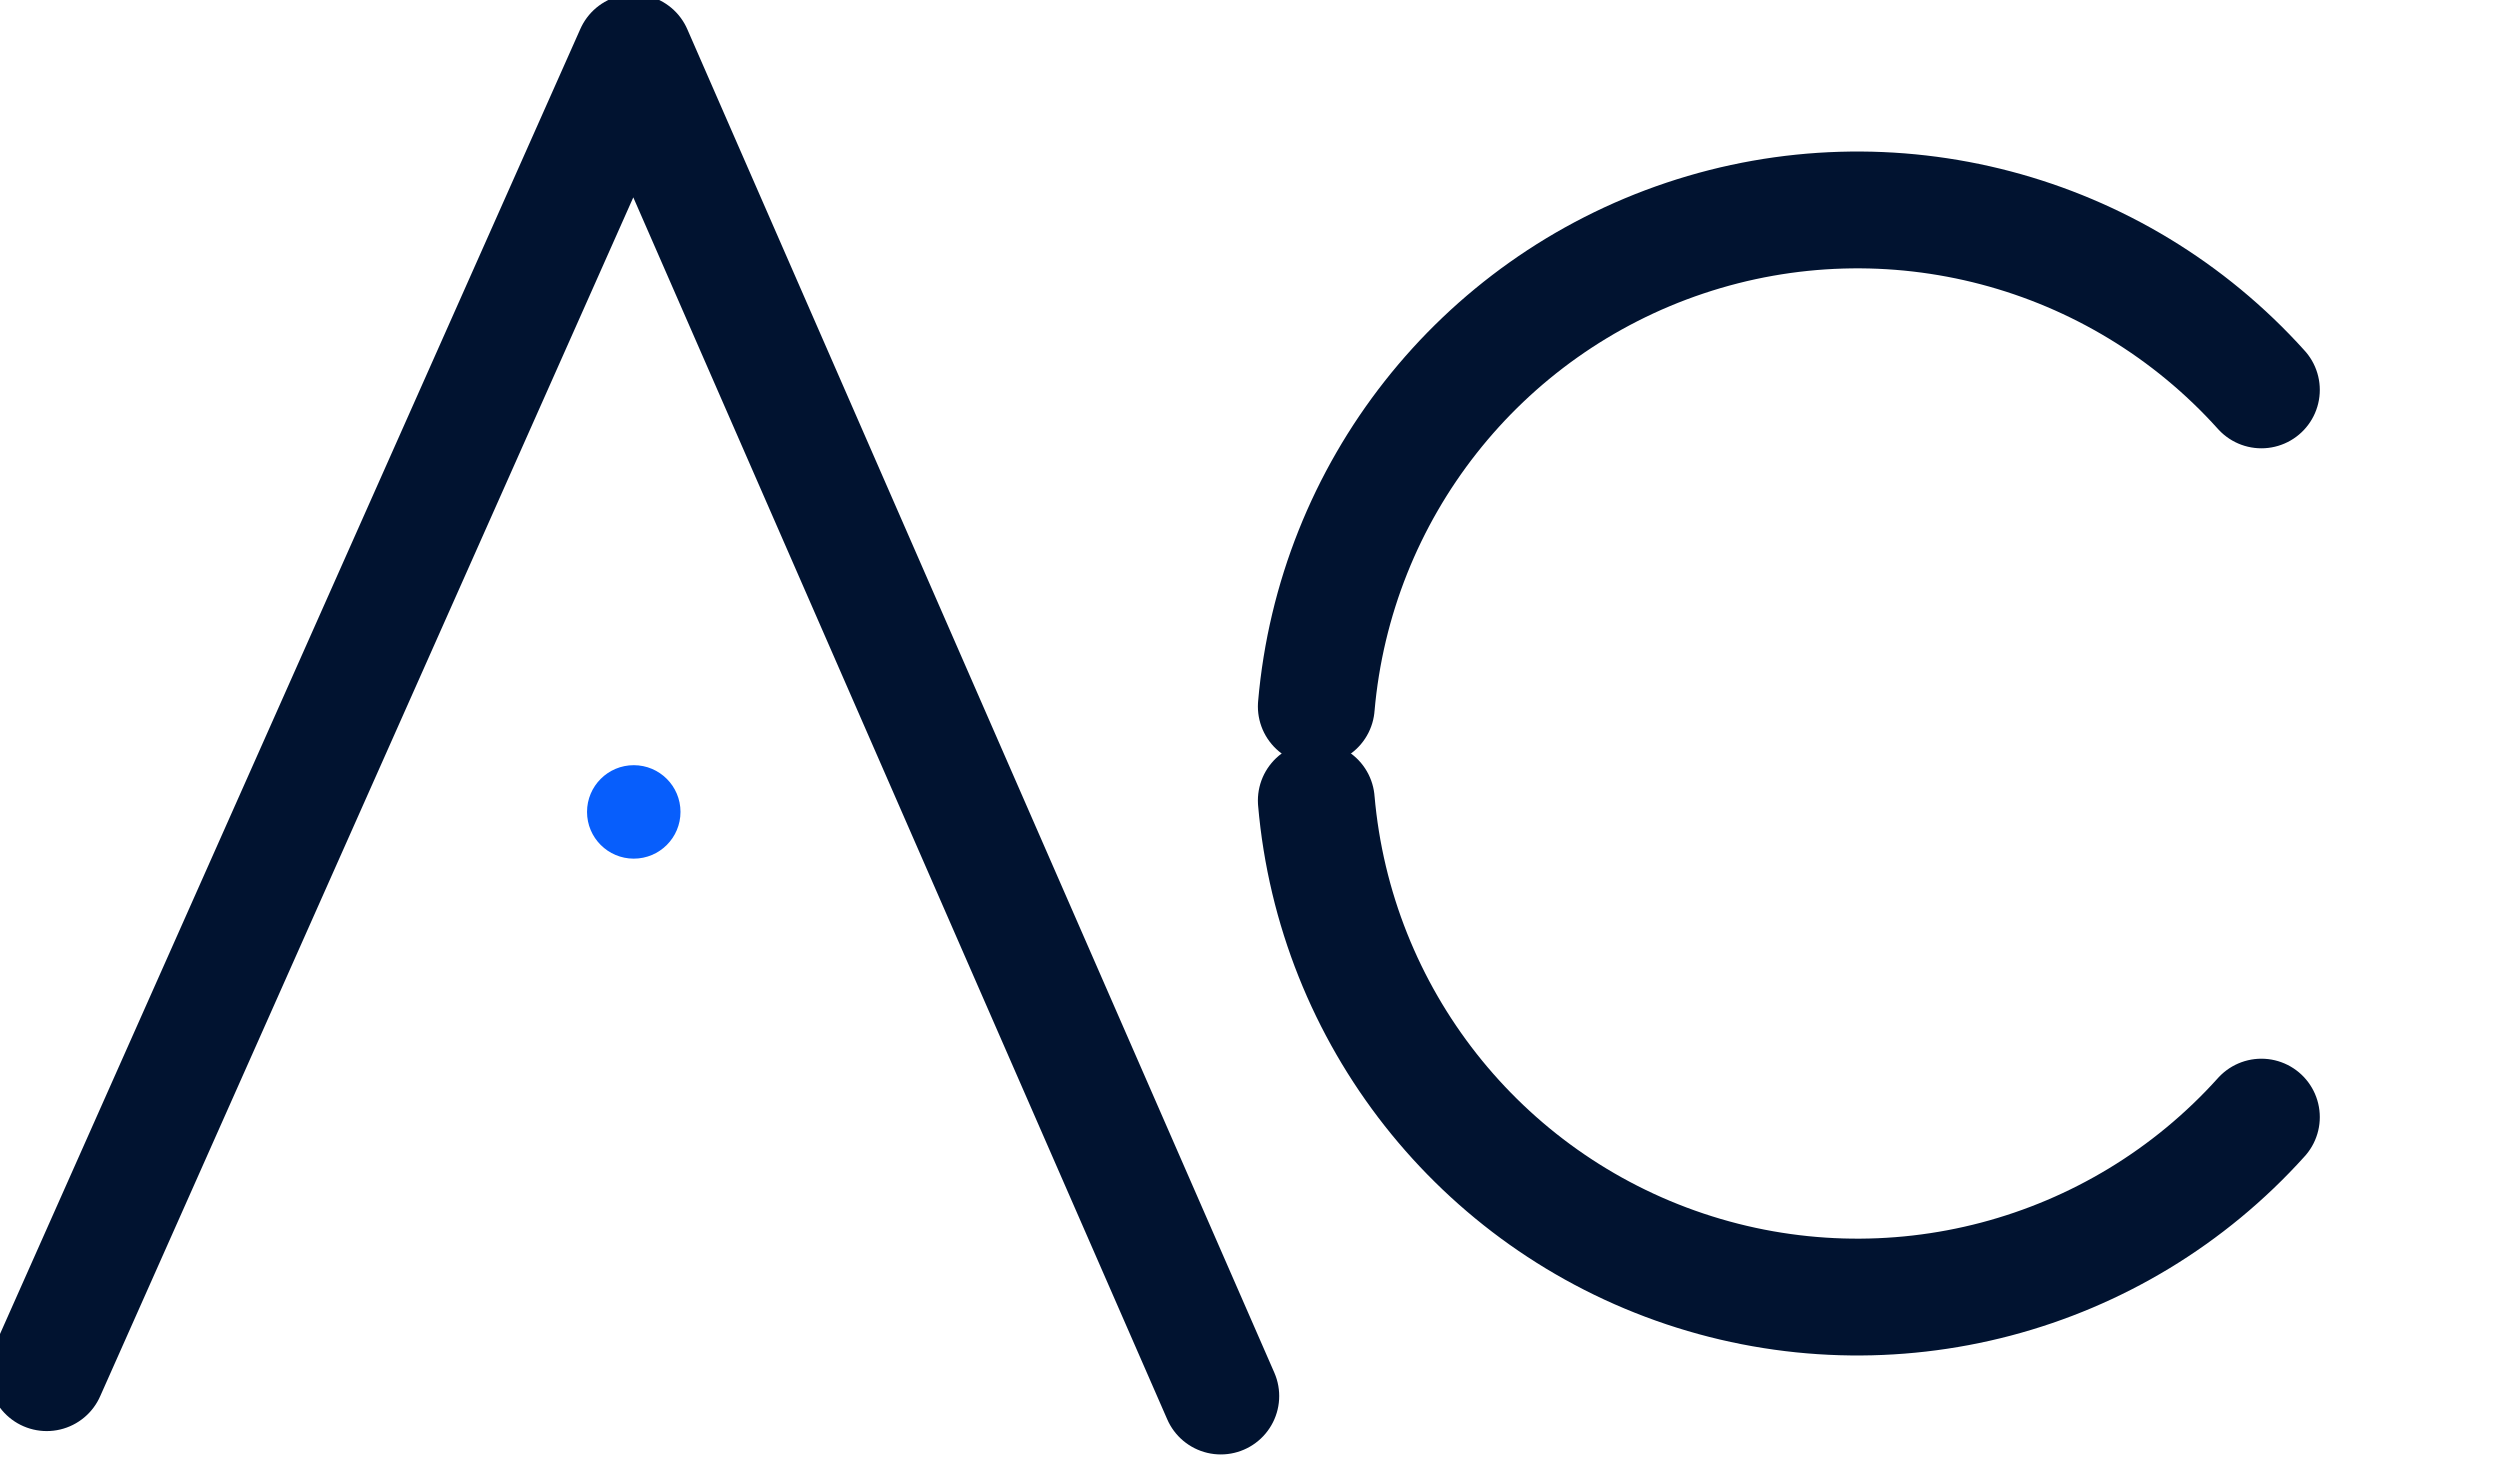
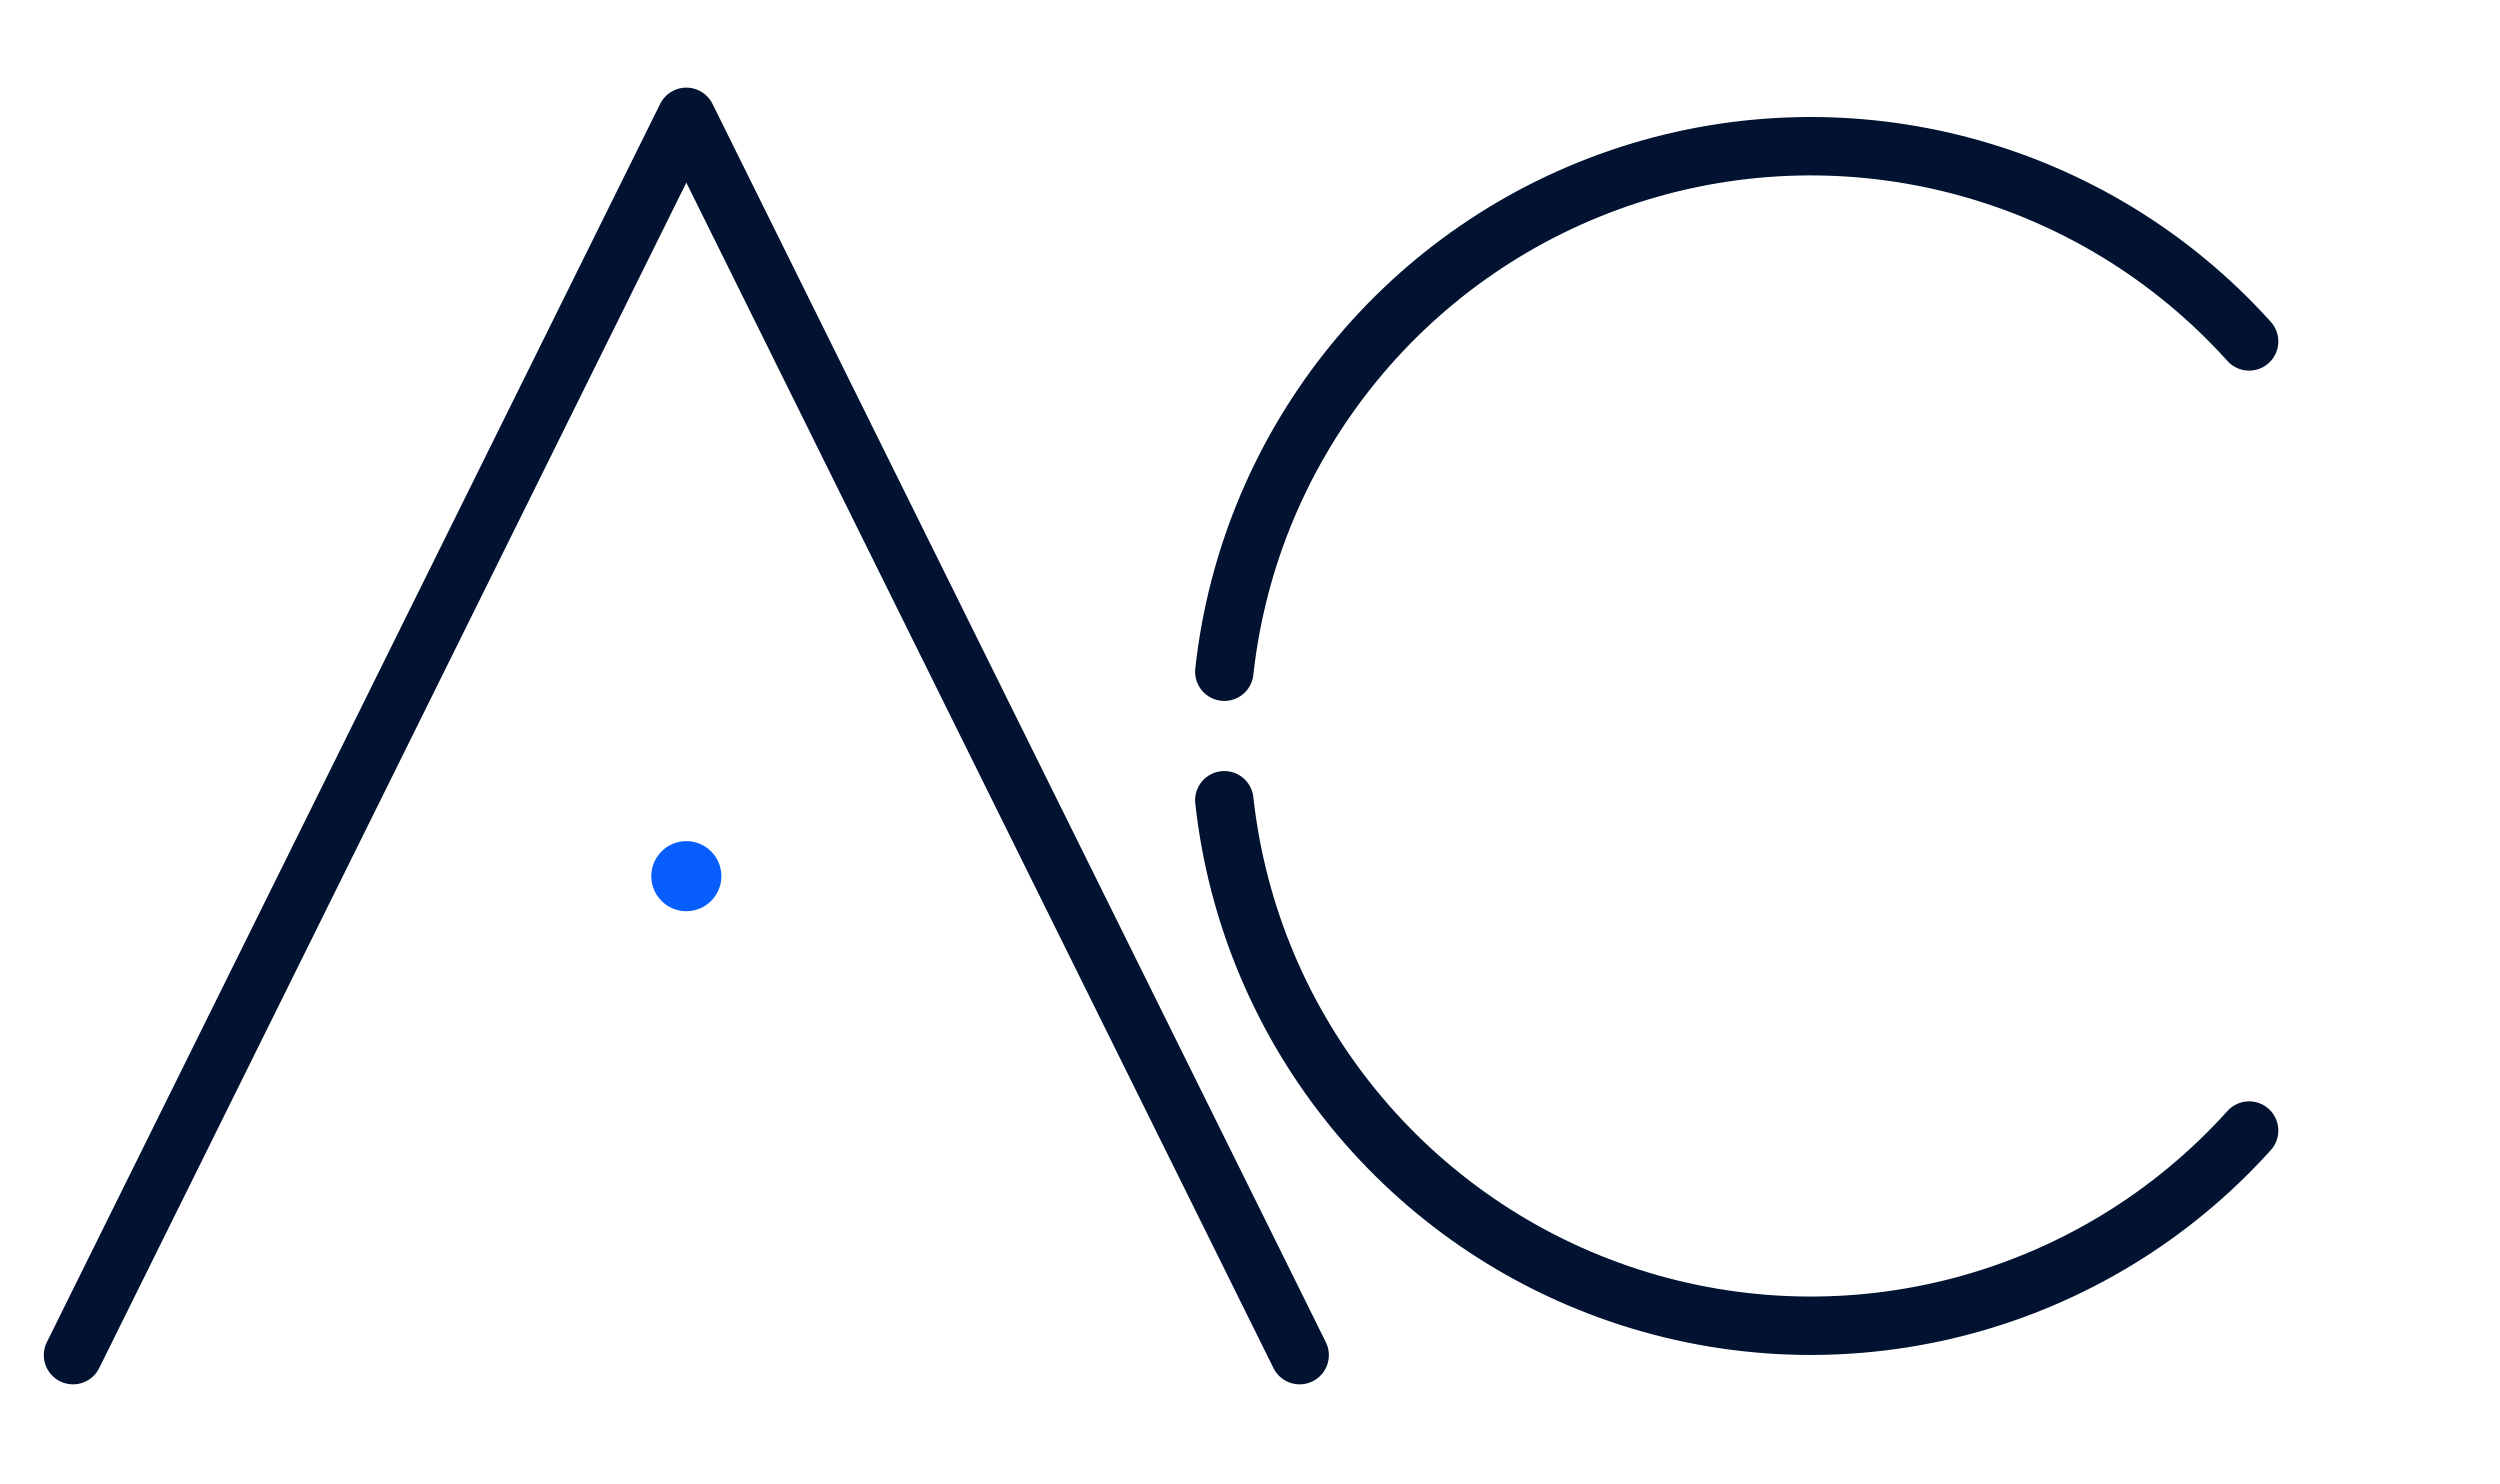
<svg xmlns="http://www.w3.org/2000/svg" viewBox="0 0 856 508" role="img" aria-label="AC Digital">
-   <path d="M 16 470 L 217 18 L 418 478" fill="none" stroke="#011330" stroke-width="40" stroke-linecap="round" stroke-linejoin="round" />
-   <path d="M 774.3 382.5 A 186 186 0 0 1 450.7 274.1" fill="none" stroke="#011330" stroke-width="40" stroke-linecap="round" />
-   <path d="M 450.7 241.9 A 186 186 0 0 1 774.3 133.5" fill="none" stroke="#011330" stroke-width="40" stroke-linecap="round" />
-   <circle cx="217" cy="278" r="16" fill="#075EFC" />
+   <path d="M 25 464 L 235 40 L 445 464" fill="none" stroke="#011330" stroke-width="20" stroke-linecap="round" stroke-linejoin="round" />
+   <path d="M 770.1 387.1 A 202 202 0 0 1 419.2 274.0" fill="none" stroke="#011330" stroke-width="20" stroke-linecap="round" />
+   <path d="M 419.2 230.0 A 202 202 0 0 1 770.1 116.9" fill="none" stroke="#011330" stroke-width="20" stroke-linecap="round" />
+   <circle cx="235" cy="300" r="12" fill="#075EFC" />
</svg>
